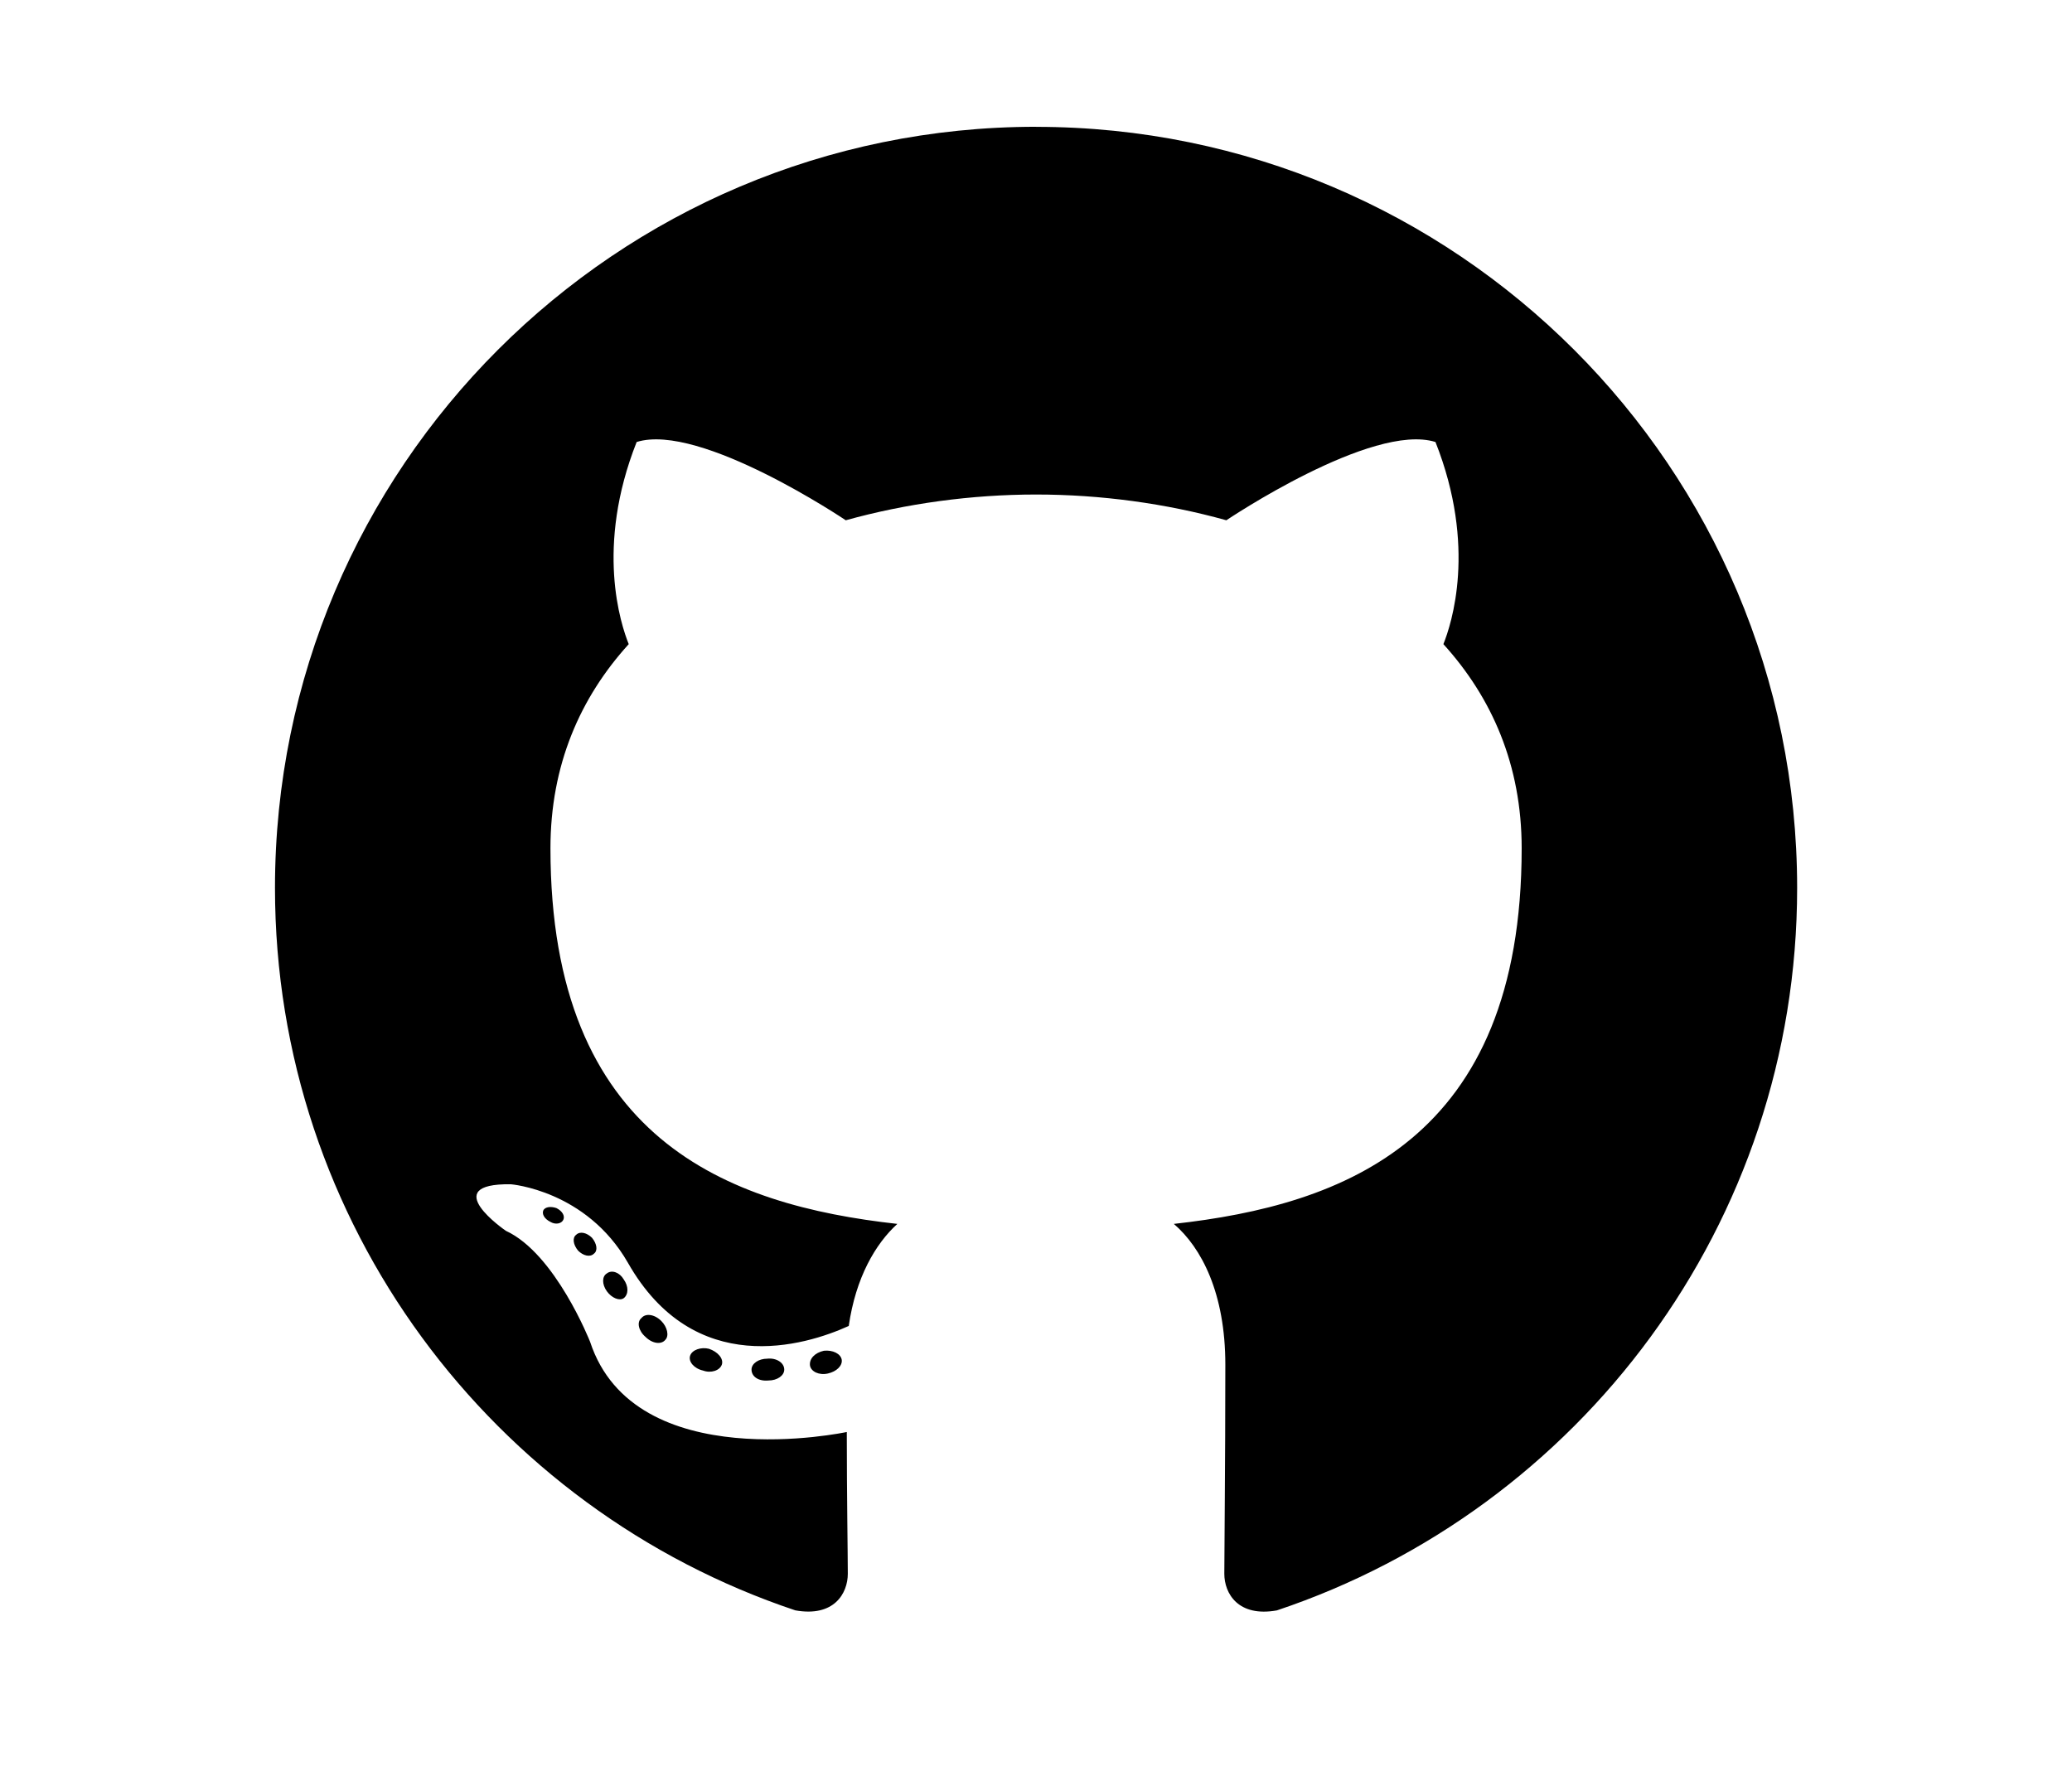
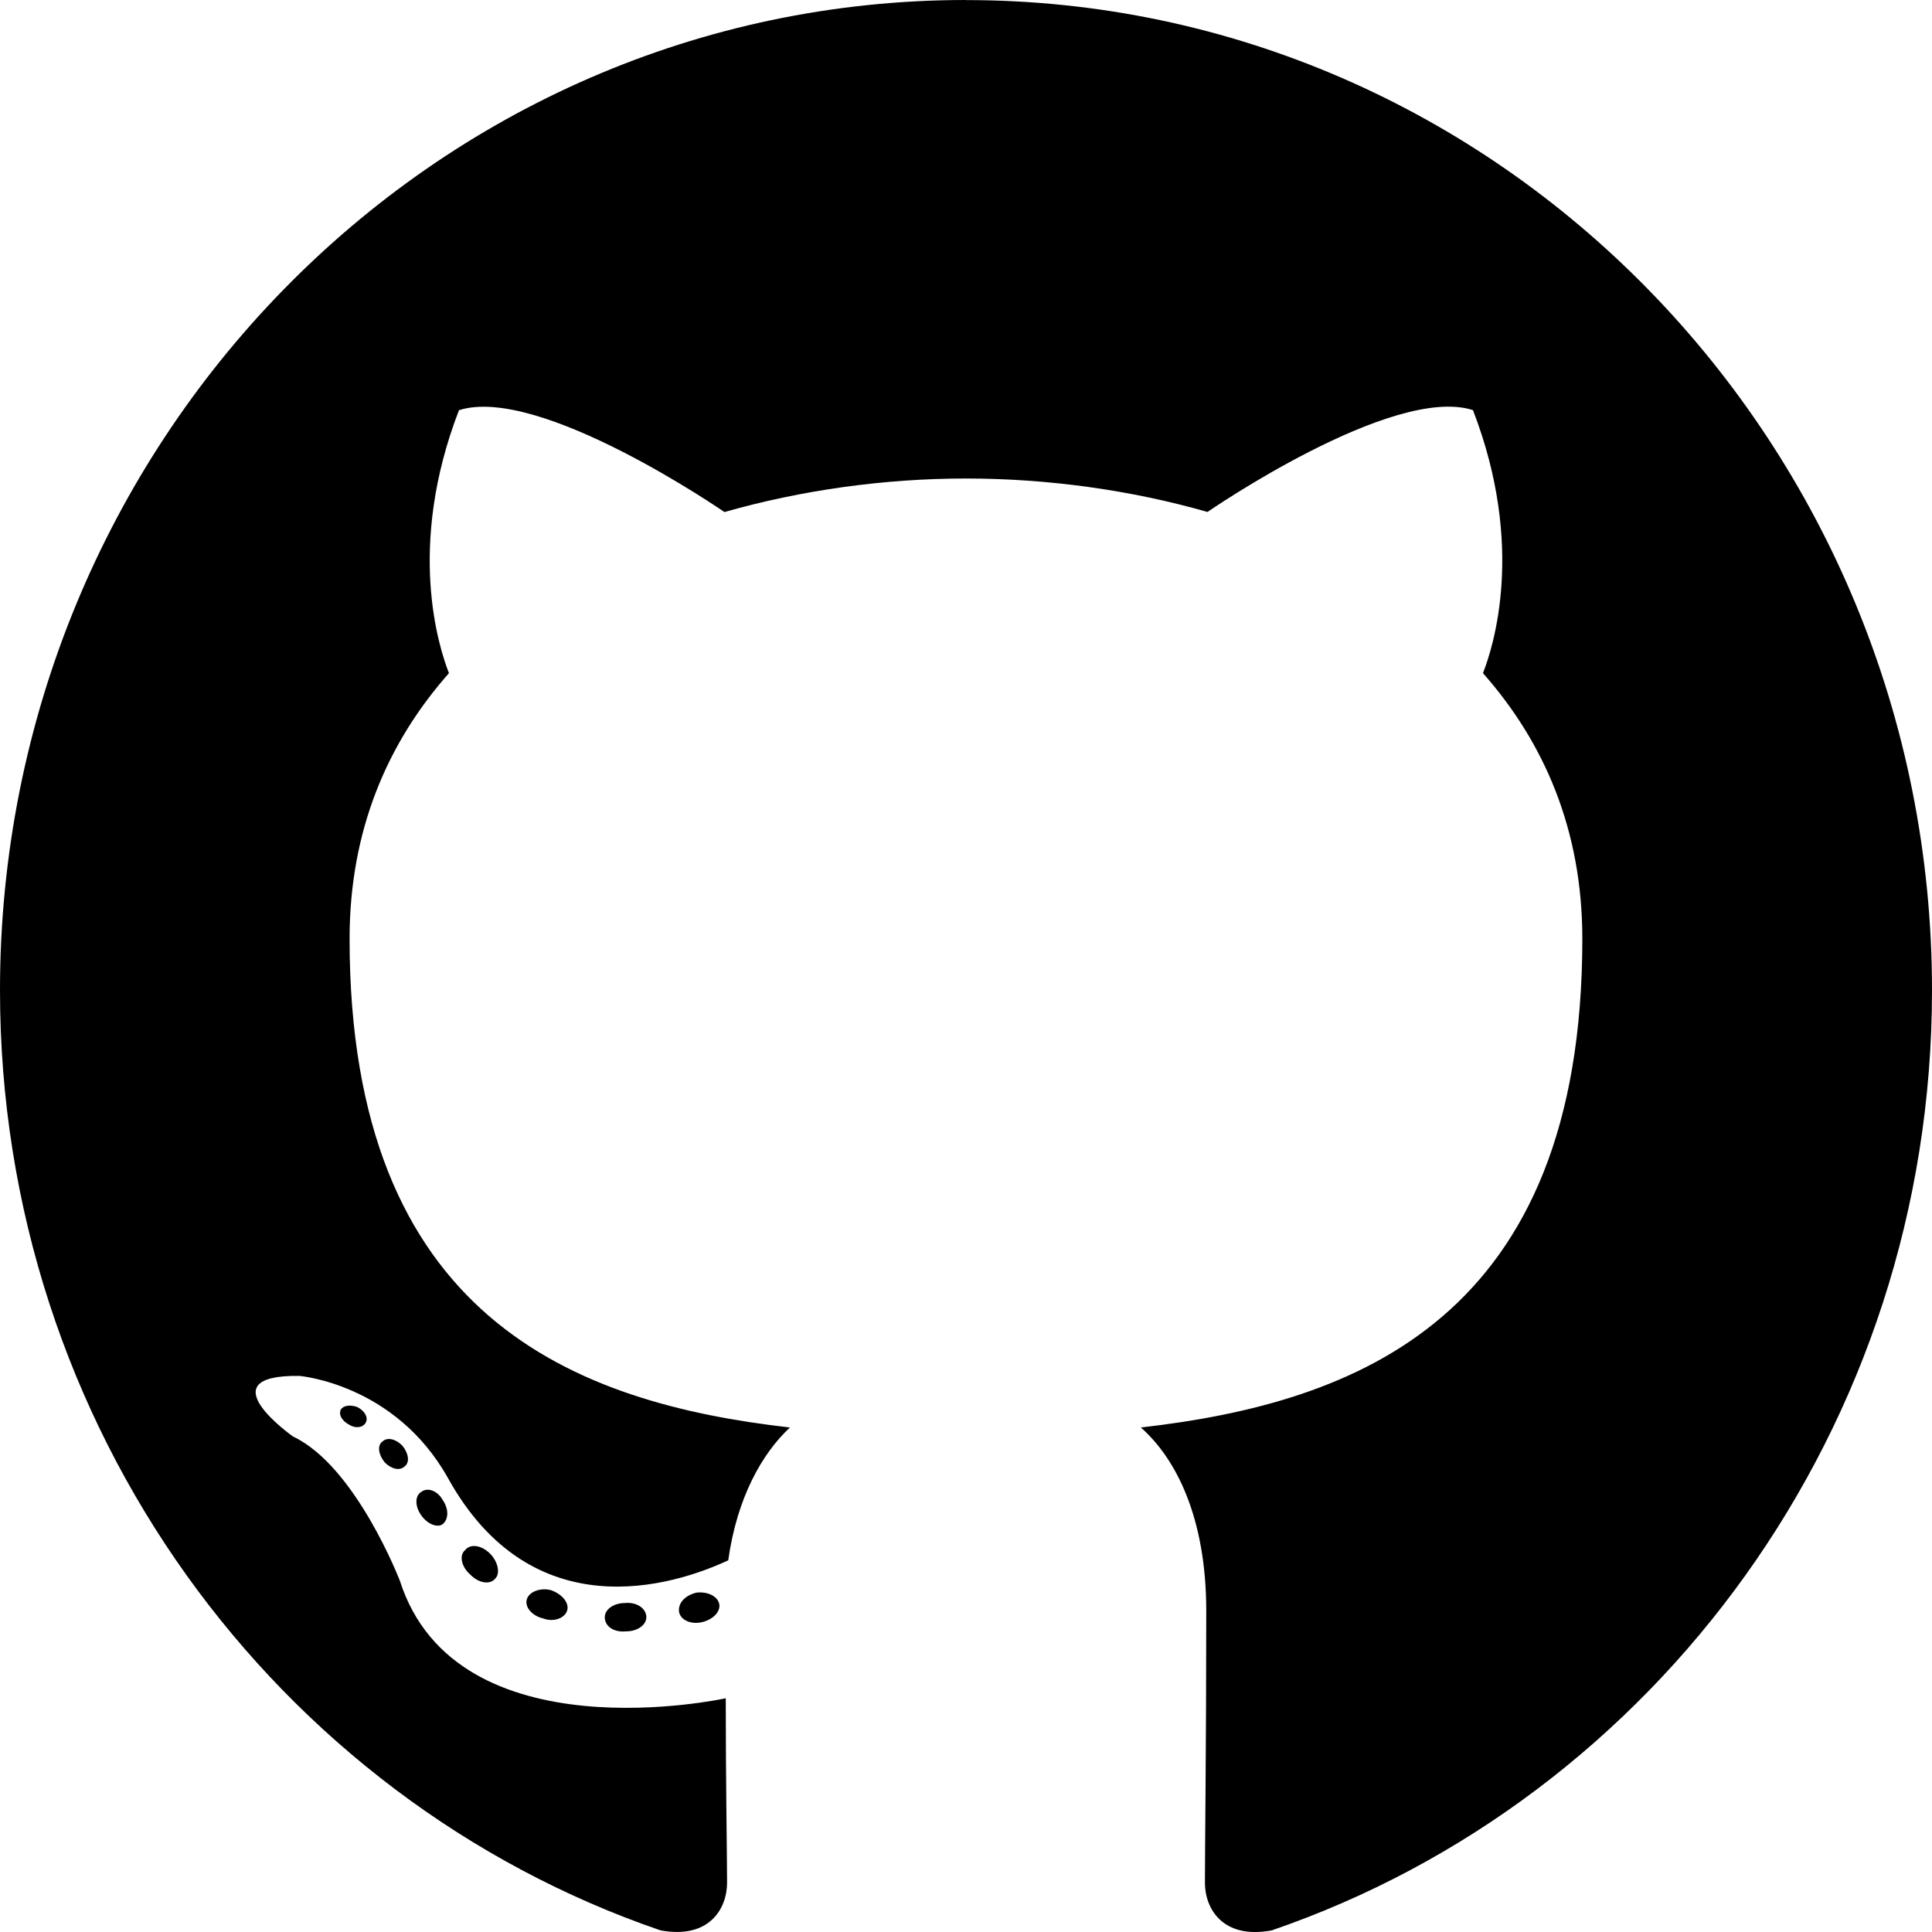
- <svg xmlns="http://www.w3.org/2000/svg" version="1.1" viewBox="0 0 24 28" height="24" width="28">
-   <path d="M12 2c6.625 0 12 5.375 12 12 0 5.297-3.437 9.797-8.203 11.391-0.609 0.109-0.828-0.266-0.828-0.578 0-0.391 0.016-1.687 0.016-3.297 0-1.125-0.375-1.844-0.812-2.219 2.672-0.297 5.484-1.313 5.484-5.922 0-1.313-0.469-2.375-1.234-3.219 0.125-0.313 0.531-1.531-0.125-3.187-1-0.313-3.297 1.234-3.297 1.234-0.953-0.266-1.984-0.406-3-0.406s-2.047 0.141-3 0.406c0 0-2.297-1.547-3.297-1.234-0.656 1.656-0.25 2.875-0.125 3.187-0.766 0.844-1.234 1.906-1.234 3.219 0 4.594 2.797 5.625 5.469 5.922-0.344 0.313-0.656 0.844-0.766 1.609-0.688 0.313-2.438 0.844-3.484-1-0.656-1.141-1.844-1.234-1.844-1.234-1.172-0.016-0.078 0.734-0.078 0.734 0.781 0.359 1.328 1.75 1.328 1.75 0.703 2.141 4.047 1.422 4.047 1.422 0 1 0.016 1.937 0.016 2.234 0 0.313-0.219 0.688-0.828 0.578-4.766-1.594-8.203-6.094-8.203-11.391 0-6.625 5.375-12 12-12zM4.547 19.234c0.031-0.063-0.016-0.141-0.109-0.187-0.094-0.031-0.172-0.016-0.203 0.031-0.031 0.063 0.016 0.141 0.109 0.187 0.078 0.047 0.172 0.031 0.203-0.031zM5.031 19.766c0.063-0.047 0.047-0.156-0.031-0.25-0.078-0.078-0.187-0.109-0.25-0.047-0.063 0.047-0.047 0.156 0.031 0.25 0.078 0.078 0.187 0.109 0.25 0.047zM5.5 20.469c0.078-0.063 0.078-0.187 0-0.297-0.063-0.109-0.187-0.156-0.266-0.094-0.078 0.047-0.078 0.172 0 0.281s0.203 0.156 0.266 0.109zM6.156 21.125c0.063-0.063 0.031-0.203-0.063-0.297-0.109-0.109-0.25-0.125-0.313-0.047-0.078 0.063-0.047 0.203 0.063 0.297 0.109 0.109 0.25 0.125 0.313 0.047zM7.047 21.516c0.031-0.094-0.063-0.203-0.203-0.25-0.125-0.031-0.266 0.016-0.297 0.109s0.063 0.203 0.203 0.234c0.125 0.047 0.266 0 0.297-0.094zM8.031 21.594c0-0.109-0.125-0.187-0.266-0.172-0.141 0-0.25 0.078-0.25 0.172 0 0.109 0.109 0.187 0.266 0.172 0.141 0 0.25-0.078 0.25-0.172zM8.937 21.438c-0.016-0.094-0.141-0.156-0.281-0.141-0.141 0.031-0.234 0.125-0.219 0.234 0.016 0.094 0.141 0.156 0.281 0.125s0.234-0.125 0.219-0.219z" />
+ <svg xmlns="http://www.w3.org/2000/svg" version="1.1" viewBox="0 0 17.143 23.333" height="20" width="20" id="svg1">
+   <defs id="defs1" />
+   <path d="m 8.57,9.967e-4 c 6.442,0 11.668,5.357 11.668,11.96 0,5.279 -3.342,9.764 -7.976,11.353 -0.592,0.109 -0.805,-0.265 -0.805,-0.576 0,-0.39 0.016,-1.681 0.016,-3.286 0,-1.121 -0.365,-1.838 -0.79,-2.212 2.598,-0.296 5.332,-1.309 5.332,-5.902 0,-1.309 -0.456,-2.367 -1.2,-3.208 C 14.937,7.818 15.332,6.604 14.694,4.953 13.722,4.641 11.488,6.183 11.488,6.183 10.562,5.918 9.559,5.779 8.571,5.779 c -0.988,0 -1.99,0.141 -2.917,0.405 0,0 -2.233,-1.542 -3.206,-1.23 C 1.811,6.604 2.206,7.819 2.327,8.13 1.583,8.971 1.127,10.029 1.127,11.338 c 0,4.579 2.72,5.606 5.318,5.902 -0.334,0.312 -0.638,0.841 -0.745,1.604 C 5.031,19.156 3.33,19.685 2.313,17.847 1.675,16.71 0.52,16.617 0.52,16.617 c -1.14,-0.016 -0.076,0.732 -0.076,0.732 0.759,0.358 1.291,1.744 1.291,1.744 0.684,2.134 3.935,1.417 3.935,1.417 0,0.997 0.016,1.931 0.016,2.227 0,0.312 -0.213,0.686 -0.805,0.576 C 0.247,21.724 -3.095,17.239 -3.095,11.96 -3.095,5.357 2.131,0 8.572,0 Z M 1.324,17.178 c 0.03,-0.063 -0.016,-0.141 -0.106,-0.186 -0.091,-0.031 -0.167,-0.016 -0.197,0.031 -0.03,0.063 0.016,0.141 0.106,0.186 0.076,0.047 0.167,0.031 0.197,-0.031 z M 1.794,17.708 C 1.856,17.661 1.84,17.552 1.764,17.459 1.688,17.381 1.583,17.35 1.521,17.412 c -0.061,0.047 -0.046,0.155 0.03,0.249 0.076,0.078 0.182,0.109 0.243,0.047 z m 0.456,0.701 c 0.076,-0.063 0.076,-0.186 0,-0.296 -0.061,-0.109 -0.182,-0.155 -0.259,-0.094 -0.076,0.047 -0.076,0.171 0,0.28 0.076,0.109 0.197,0.155 0.259,0.109 z m 0.638,0.654 c 0.061,-0.063 0.03,-0.202 -0.061,-0.296 -0.106,-0.109 -0.243,-0.125 -0.304,-0.047 -0.076,0.063 -0.046,0.202 0.061,0.296 0.106,0.109 0.243,0.125 0.304,0.047 z m 0.866,0.39 c 0.03,-0.094 -0.061,-0.202 -0.197,-0.249 -0.122,-0.031 -0.259,0.016 -0.289,0.109 -0.03,0.093 0.061,0.202 0.197,0.233 0.122,0.047 0.259,0 0.289,-0.094 z m 0.957,0.078 c 0,-0.109 -0.122,-0.186 -0.259,-0.171 -0.137,0 -0.243,0.078 -0.243,0.171 0,0.109 0.106,0.186 0.259,0.171 0.137,0 0.243,-0.078 0.243,-0.171 z m 0.881,-0.155 C 5.577,19.281 5.455,19.219 5.319,19.234 c -0.137,0.031 -0.228,0.125 -0.213,0.233 0.016,0.094 0.137,0.155 0.273,0.125 0.136,-0.031 0.228,-0.125 0.213,-0.218 z" id="path1" style="stroke-width:0.984" />
</svg>
